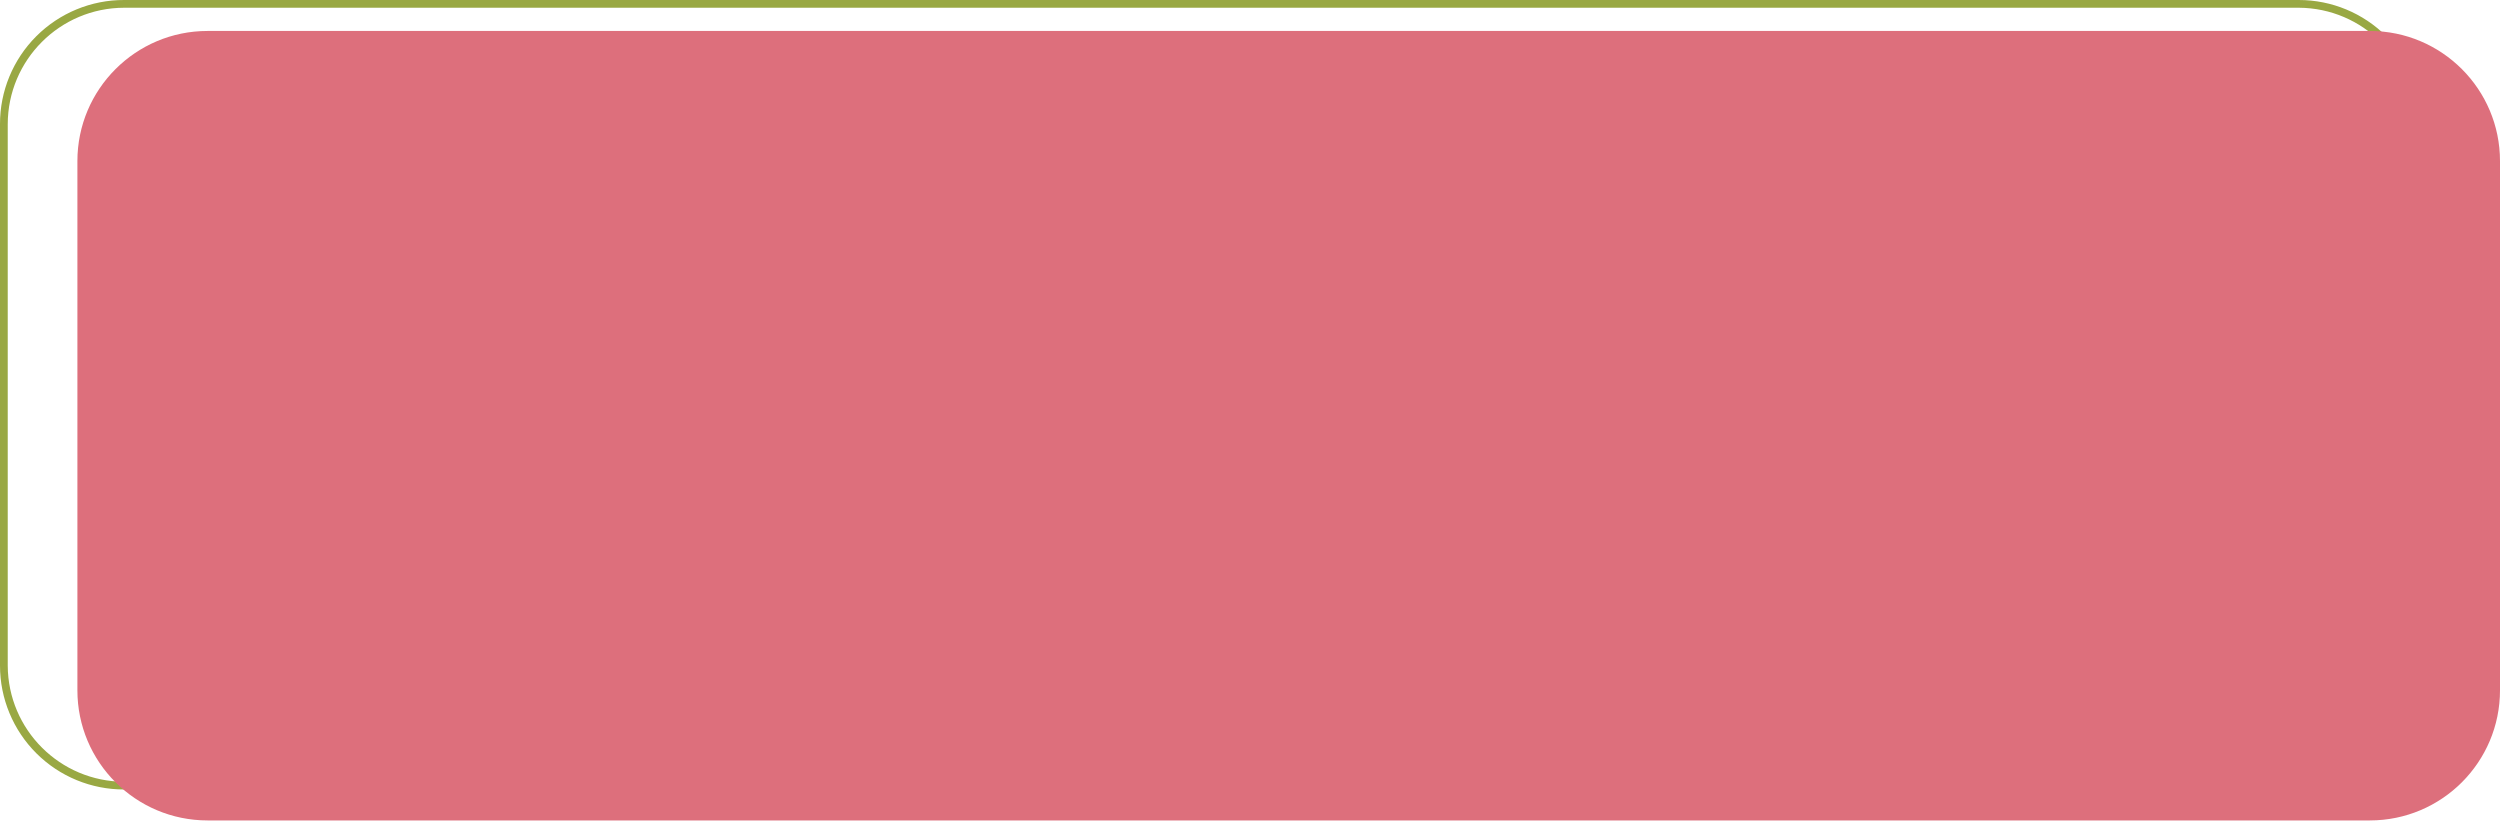
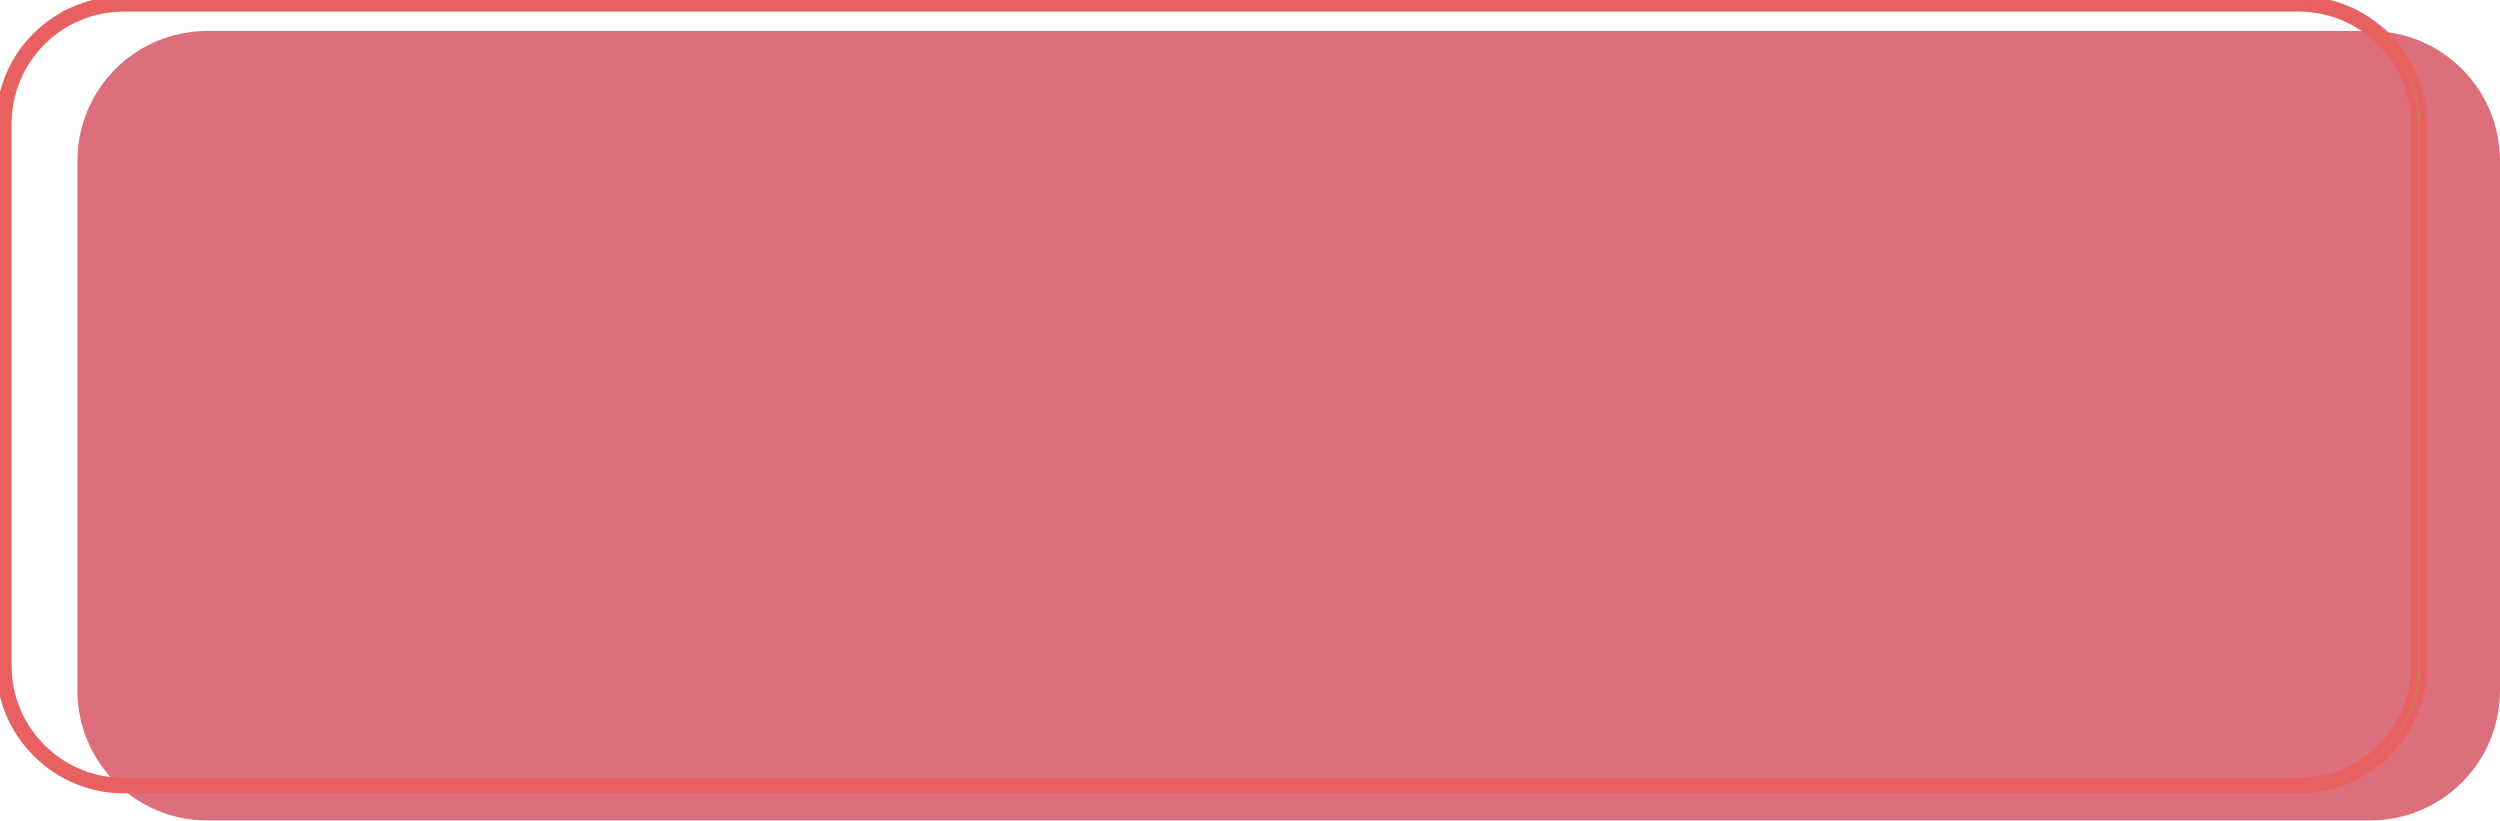
- <svg xmlns="http://www.w3.org/2000/svg" id="Layer_1" data-name="Layer 1" viewBox="0 0 323 106">
-   <defs>
-     <style>.cls-1{fill:#99a843;}.cls-2{fill:#dd6f7c;}</style>
-   </defs>
+ <svg xmlns="http://www.w3.org/2000/svg" version="1.1" id="Layer_1" x="0px" y="0px" viewBox="0 0 323 106" style="enable-background:new 0 0 323 106;" xml:space="preserve">
+   <style type="text/css">
+ 	.st0{fill:#DD6F7C;}
+ 	.st1{fill:#99A843;stroke:#E86060;stroke-miterlimit:10;}
+ </style>
  <g id="EstudoConteudo">
-     <path class="cls-1" d="M302,1A15.07,15.07,0,0,1,317,16.05V86A15.07,15.07,0,0,1,302,101H21.05A15.07,15.07,0,0,1,6,86V16.05A15.07,15.07,0,0,1,21.05,1H302m0-1H21.05A16,16,0,0,0,5,16.05V86a16,16,0,0,0,16.05,16H302A16,16,0,0,0,318,86V16.05A16,16,0,0,0,302,0Z" transform="translate(-5)" />
-     <rect class="cls-2" x="10" y="4" width="313" height="102" rx="16.82" />
+     <path class="st0" d="M26.8,4h279.4c9.3,0,16.8,7.5,16.8,16.8v68.4c0,9.3-7.5,16.8-16.8,16.8H26.8C17.5,106,10,98.5,10,89.2V20.8   C10,11.5,17.5,4,26.8,4z" />
+     <path class="st1" d="M297,1c8.3,0,15,6.8,15,15V86c0,8.3-6.7,15-15,15H16c-8.3,0-15-6.7-15-15V16C1,7.7,7.7,1,16,1H297 M297,0H16   C7.2,0,0,7.1,0,15.9C0,16,0,16,0,16V86c0,8.8,7.2,16,16,16c0,0,0,0,0.1,0h281c8.8,0,16-7.2,16-16V16C313,7.2,305.9,0,297,0   C297,0,297,0,297,0z" />
  </g>
</svg>
